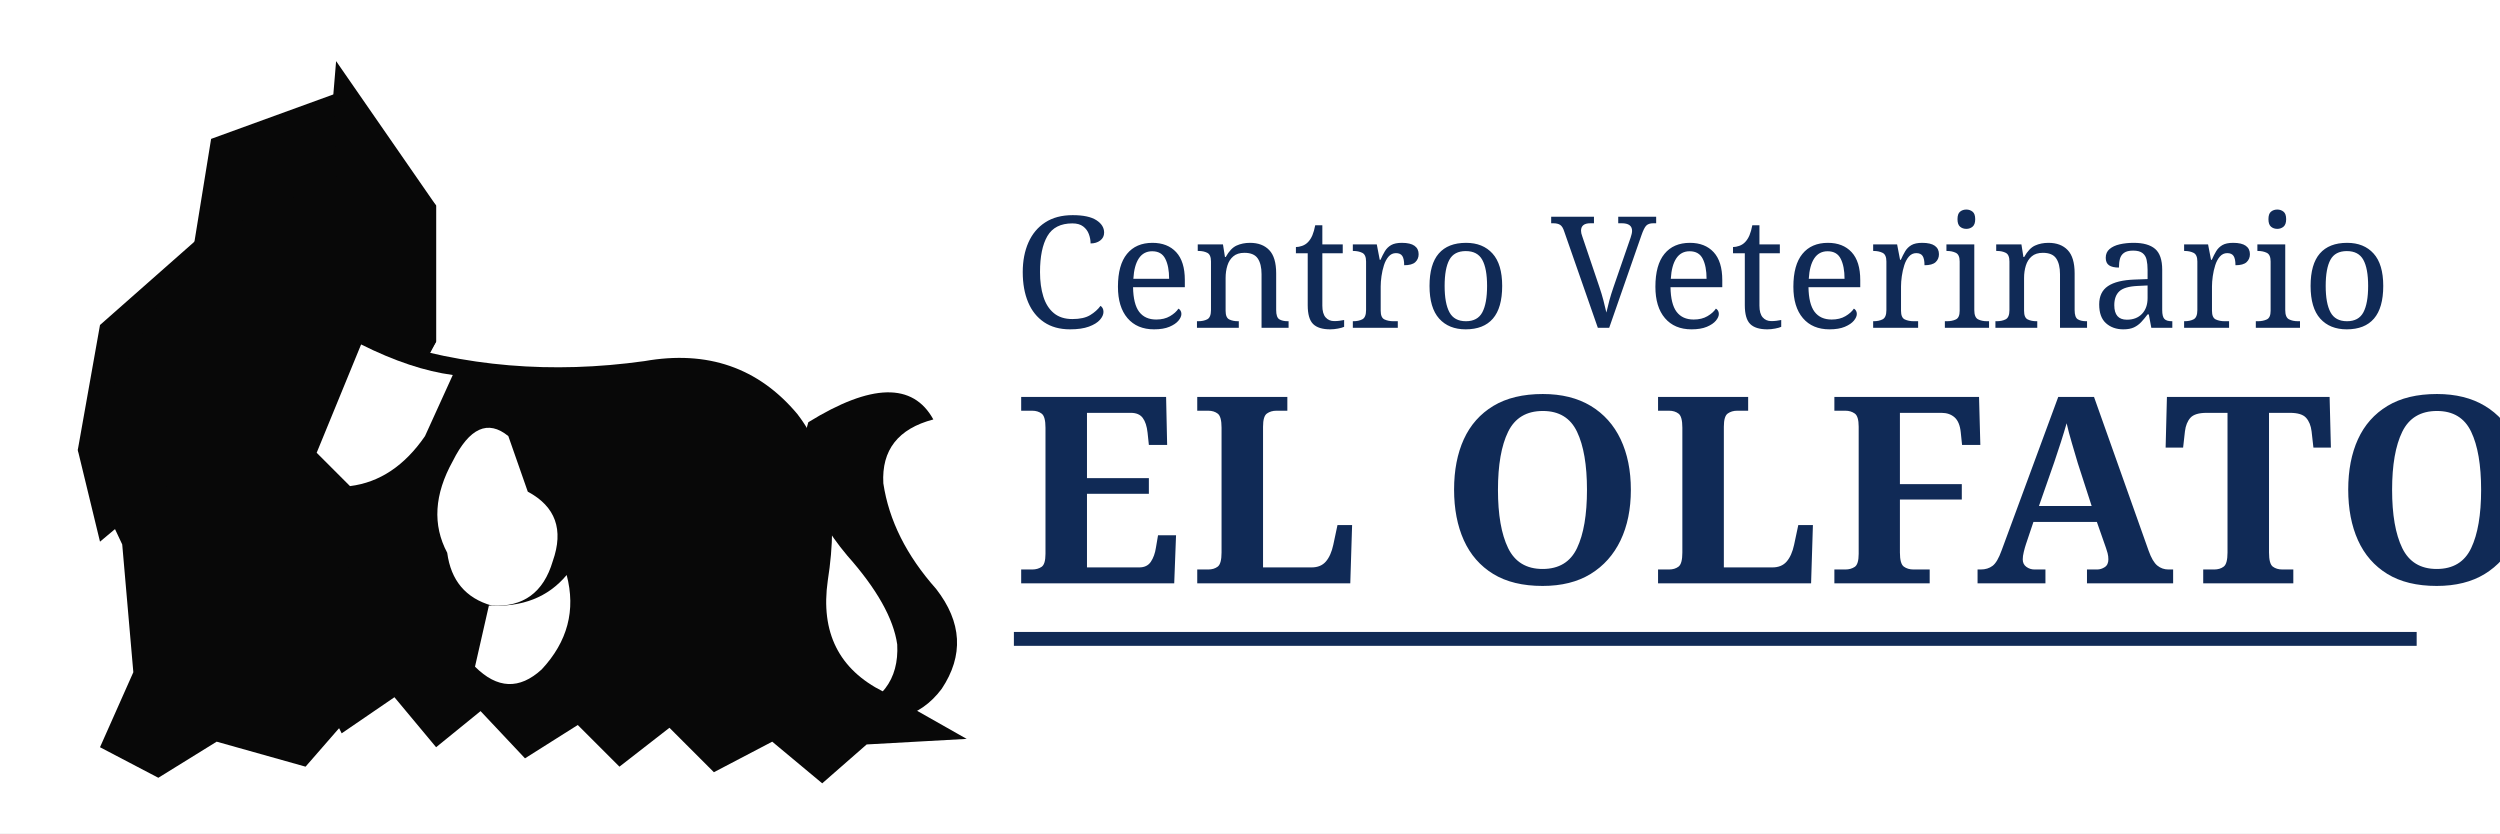
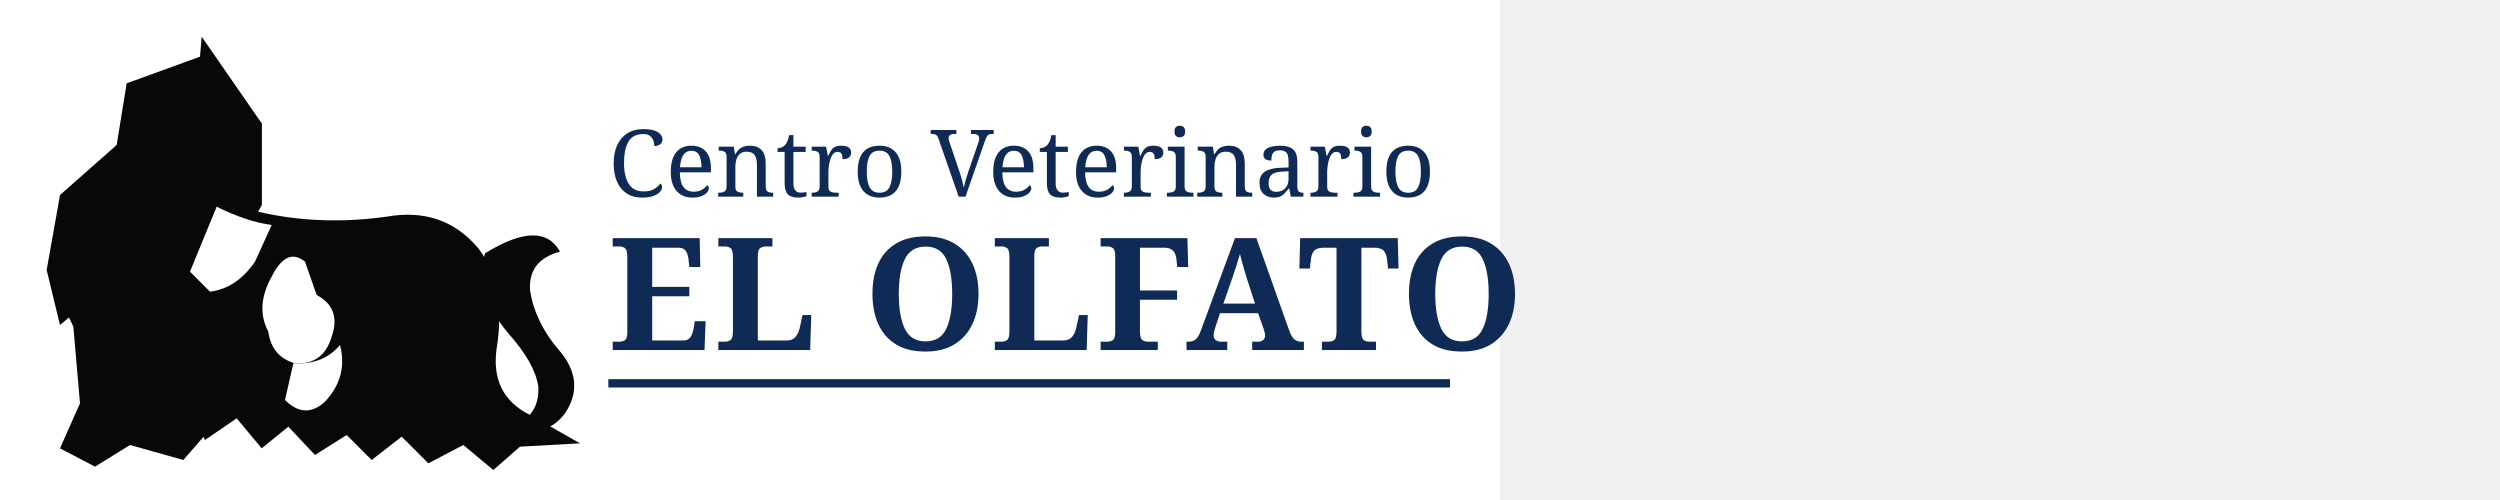
- <svg xmlns="http://www.w3.org/2000/svg" viewBox="0 0 900 300" role="img" aria-labelledby="title desc">
+ <svg xmlns="http://www.w3.org/2000/svg" viewBox="0 0 1500 300" role="img" aria-labelledby="title desc">
  <rect width="900" height="300" fill="#fff" />
  <g transform="translate(18 22)" fill="#080808">
    <path d="M18 95 52 65 58 28 102 12 103 0 139 52 139 101 120 137 127 169 119 223 92 254 60 245 39 258 18 247 30 220 26 174 10 140Z" />
    <path d="M119 100 Q164 115 214 108 Q248 102 269 127 Q286 149 280 187 Q276 215 300 227 L330 244 294 246 278 260 260 245 239 256 223 240 205 254 190 239 171 251 155 234 139 247 124 229 105 242 95 222 Q112 183 110 149Z" />
    <path d="M273 130 Q307 109 318 129 Q299 134 300 152 Q303 172 319 190 Q333 208 321 226 Q309 242 286 235 Q306 229 305 210 Q303 196 287 178 Q266 153 273 130Z" />
    <path d="M52 65 103 42 102 12 139 52 139 101 117 137 91 158 63 169 49 147 18 173 10 140Z" />
    <path d="M112 102 Q130 111 145 113 L135 135 Q124 151 108 153 L96 141Z" fill="#fff" />
  </g>
  <path d="M163 166 Q172 148 183 157 L190 177 Q205 185 199 202 Q194 219 177 218 Q163 214 161 199 Q153 184 163 166Z" fill="#fff" />
  <path d="M176 218 Q194 219 204 207 Q209 226 195 241 Q183 252 171 240Z" fill="#fff" />
  <g fill="#102a56" font-family="Georgia,serif">
    <text x="365" y="118" font-size="56">Centro Veterinario</text>
    <text x="365" y="210" font-size="94" font-weight="bold" letter-spacing="2">EL OLFATO</text>
  </g>
  <path d="M365 230 H870" stroke="#102a56" stroke-width="5" />
</svg>
